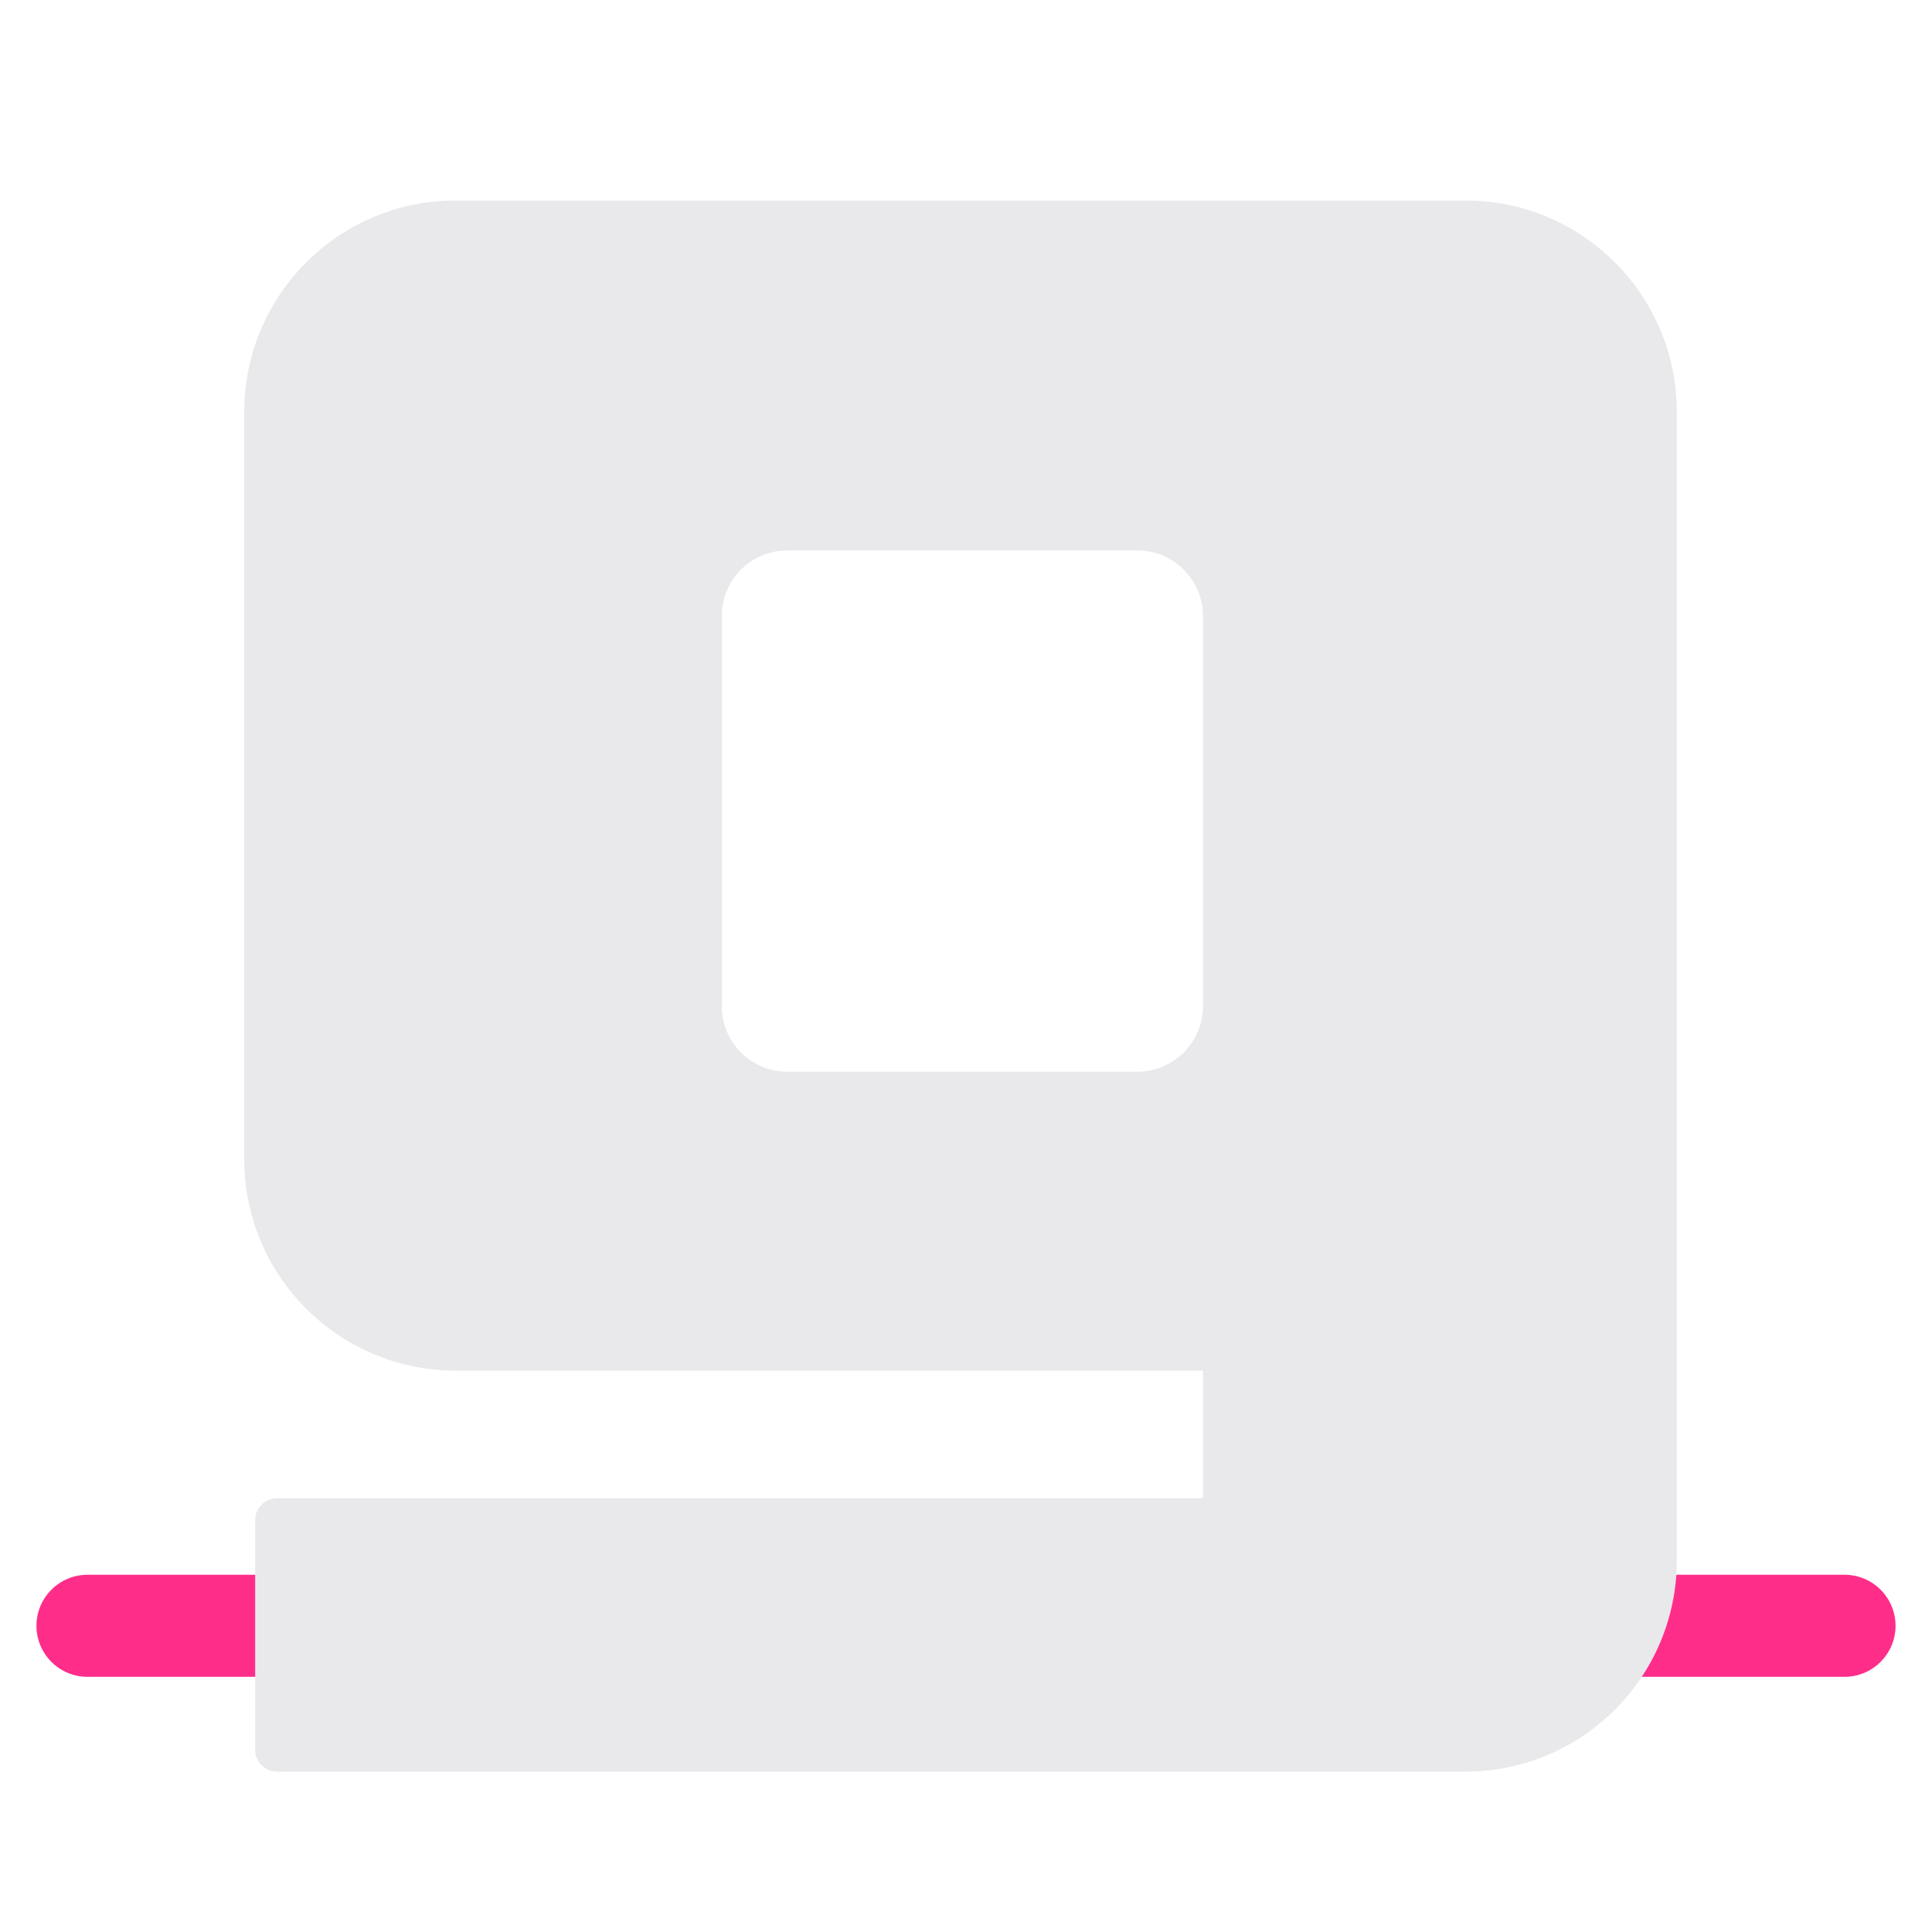
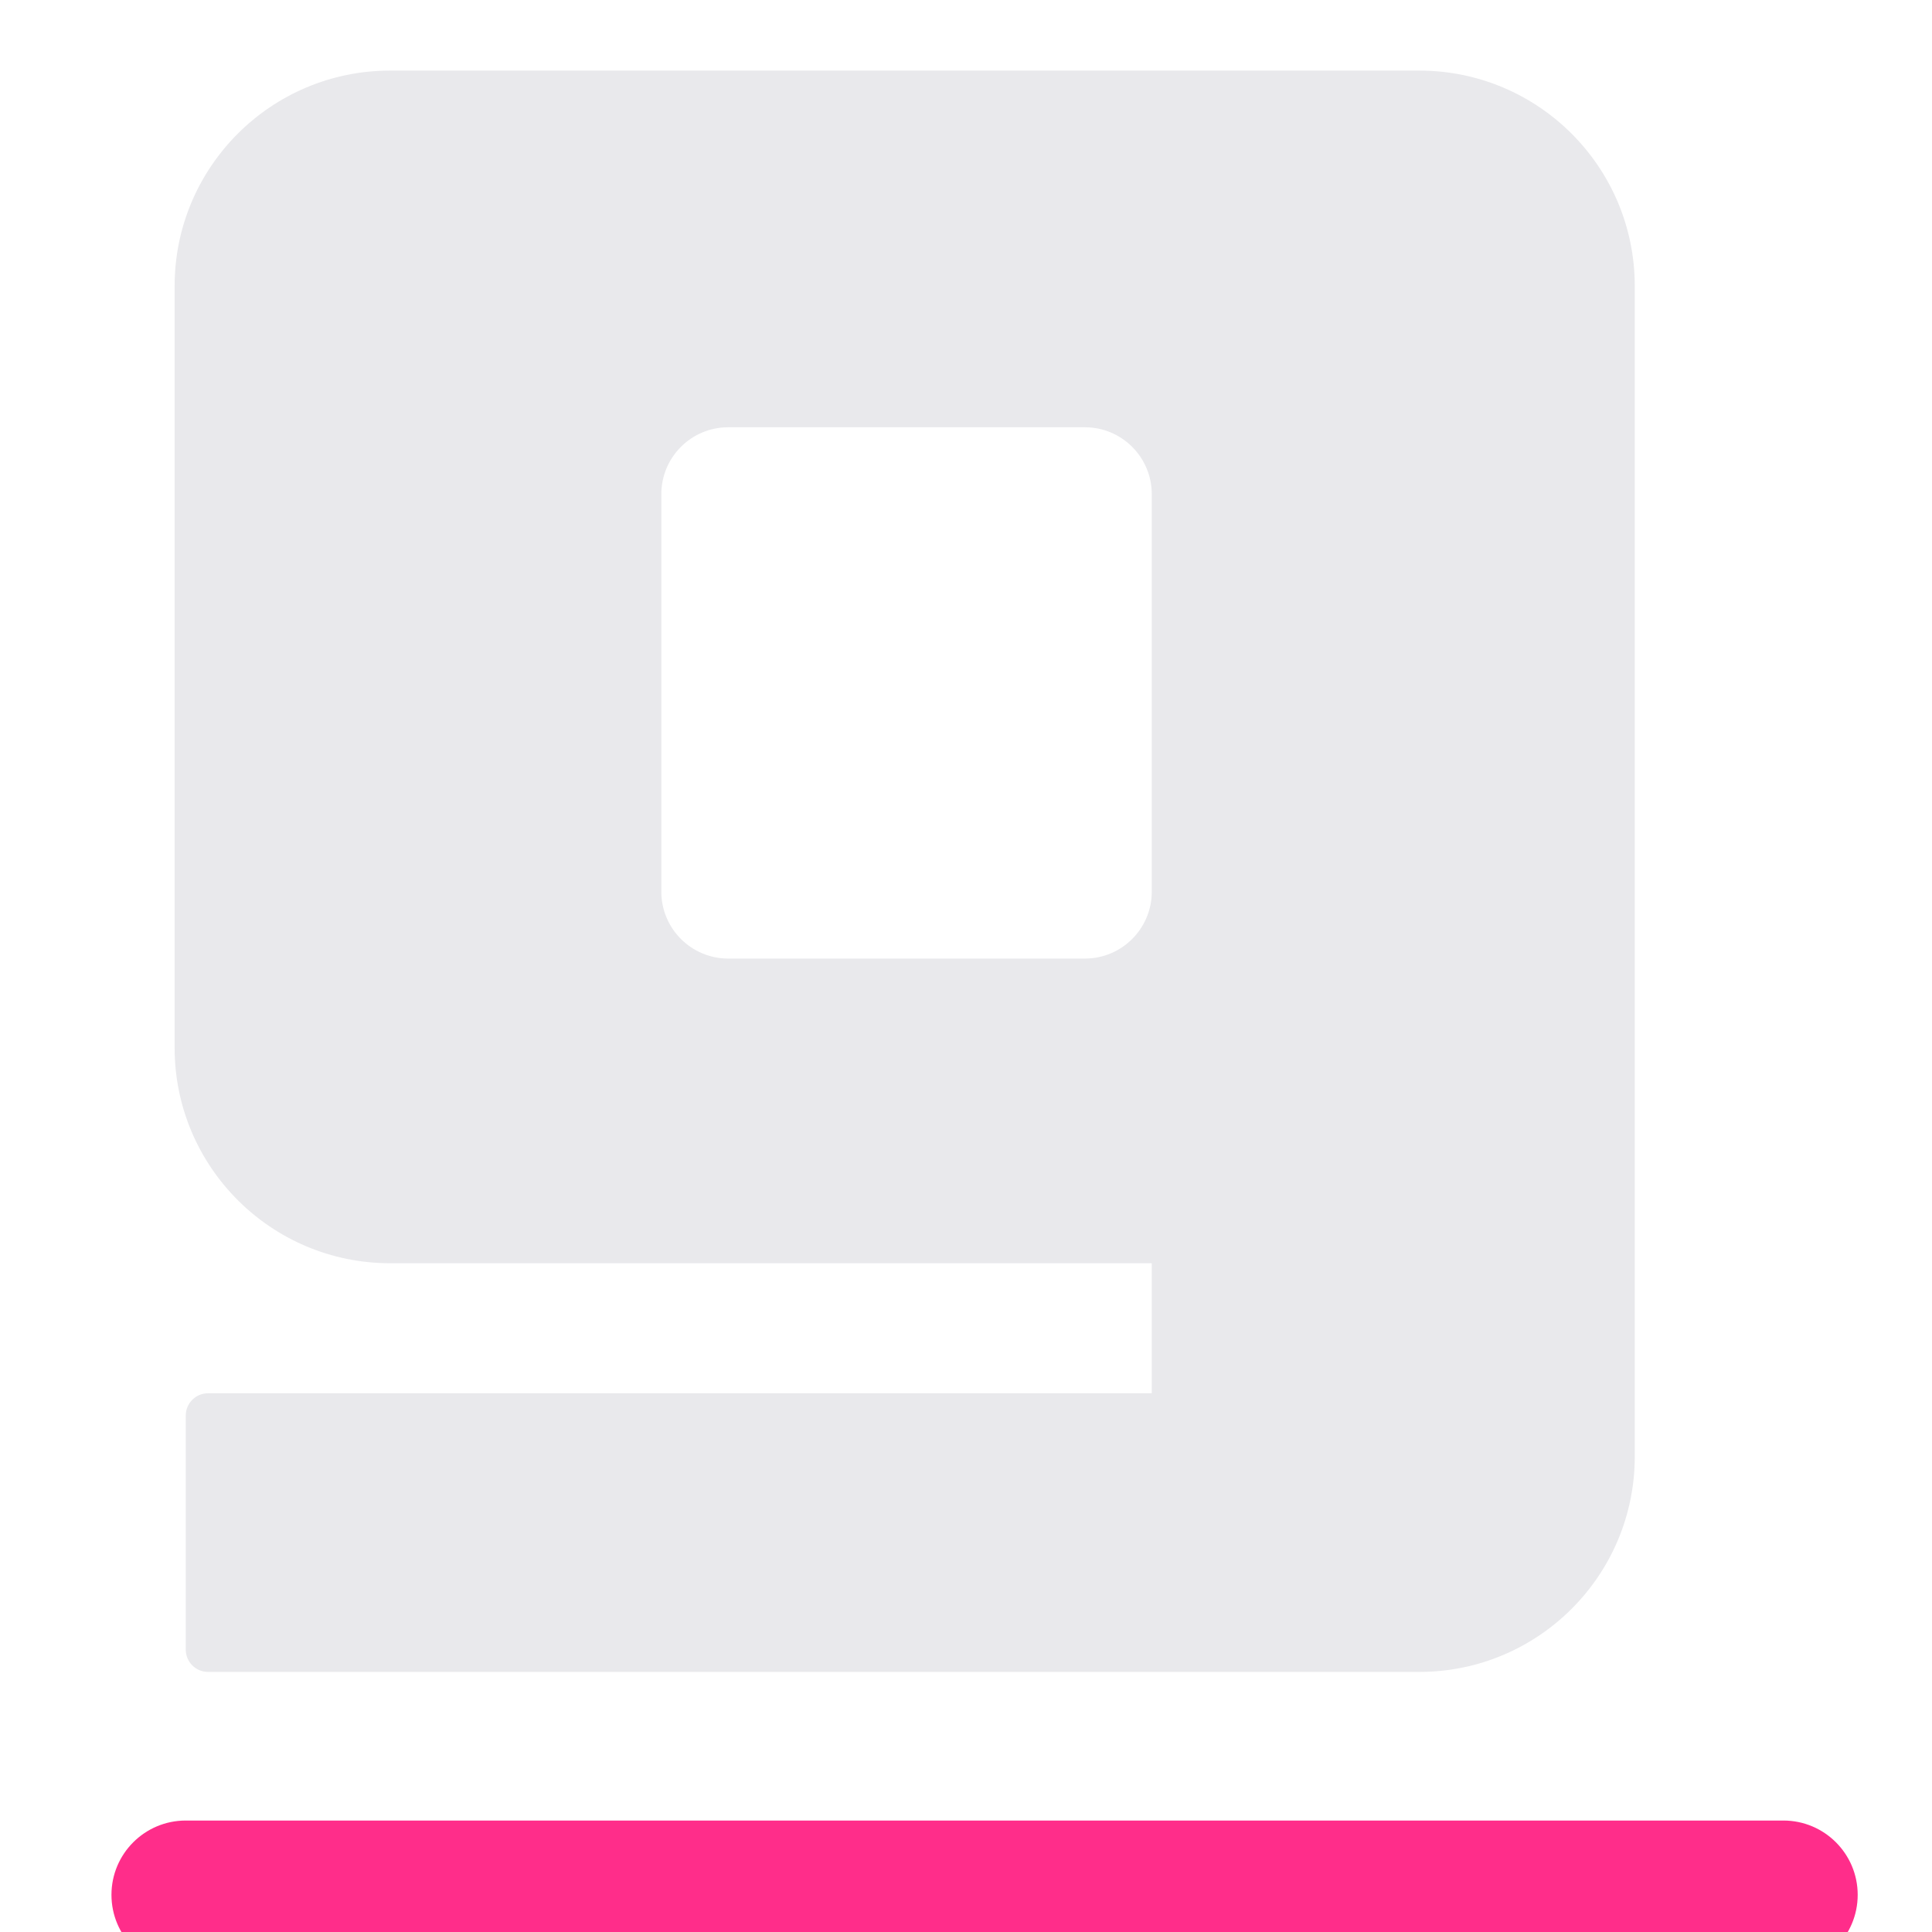
- <svg xmlns="http://www.w3.org/2000/svg" viewBox="20 194 530 530" role="img" aria-label="gonk">
-   <rect x="30" y="626.0" width="510" height="28" rx="14.0" fill="#ff2d8a" />
+ <svg xmlns="http://www.w3.org/2000/svg" viewBox="40 230 520 520" role="img" aria-label="gonk">
+   <rect x="70" y="720" width="470" height="40" rx="20.0" fill="#ff2d8a" />
  <path fill="#e9e9ec" fill-rule="evenodd" d="M145 249 H422 A58 58 0 0 1 480 307 V622 A58 58 0 0 1 422 680 H96 A6 6 0 0 1 90 674 V611 A6 6 0 0 1 96 605 H350 V570 H145 A58 58 0 0 1 87 512 V307 A58 58 0 0 1 145 249 Z M236 345 A18 18 0 0 0 218 363 V470 A18 18 0 0 0 236 488 H332 A18 18 0 0 0 350 470 V363 A18 18 0 0 0 332 345 Z" />
</svg>
